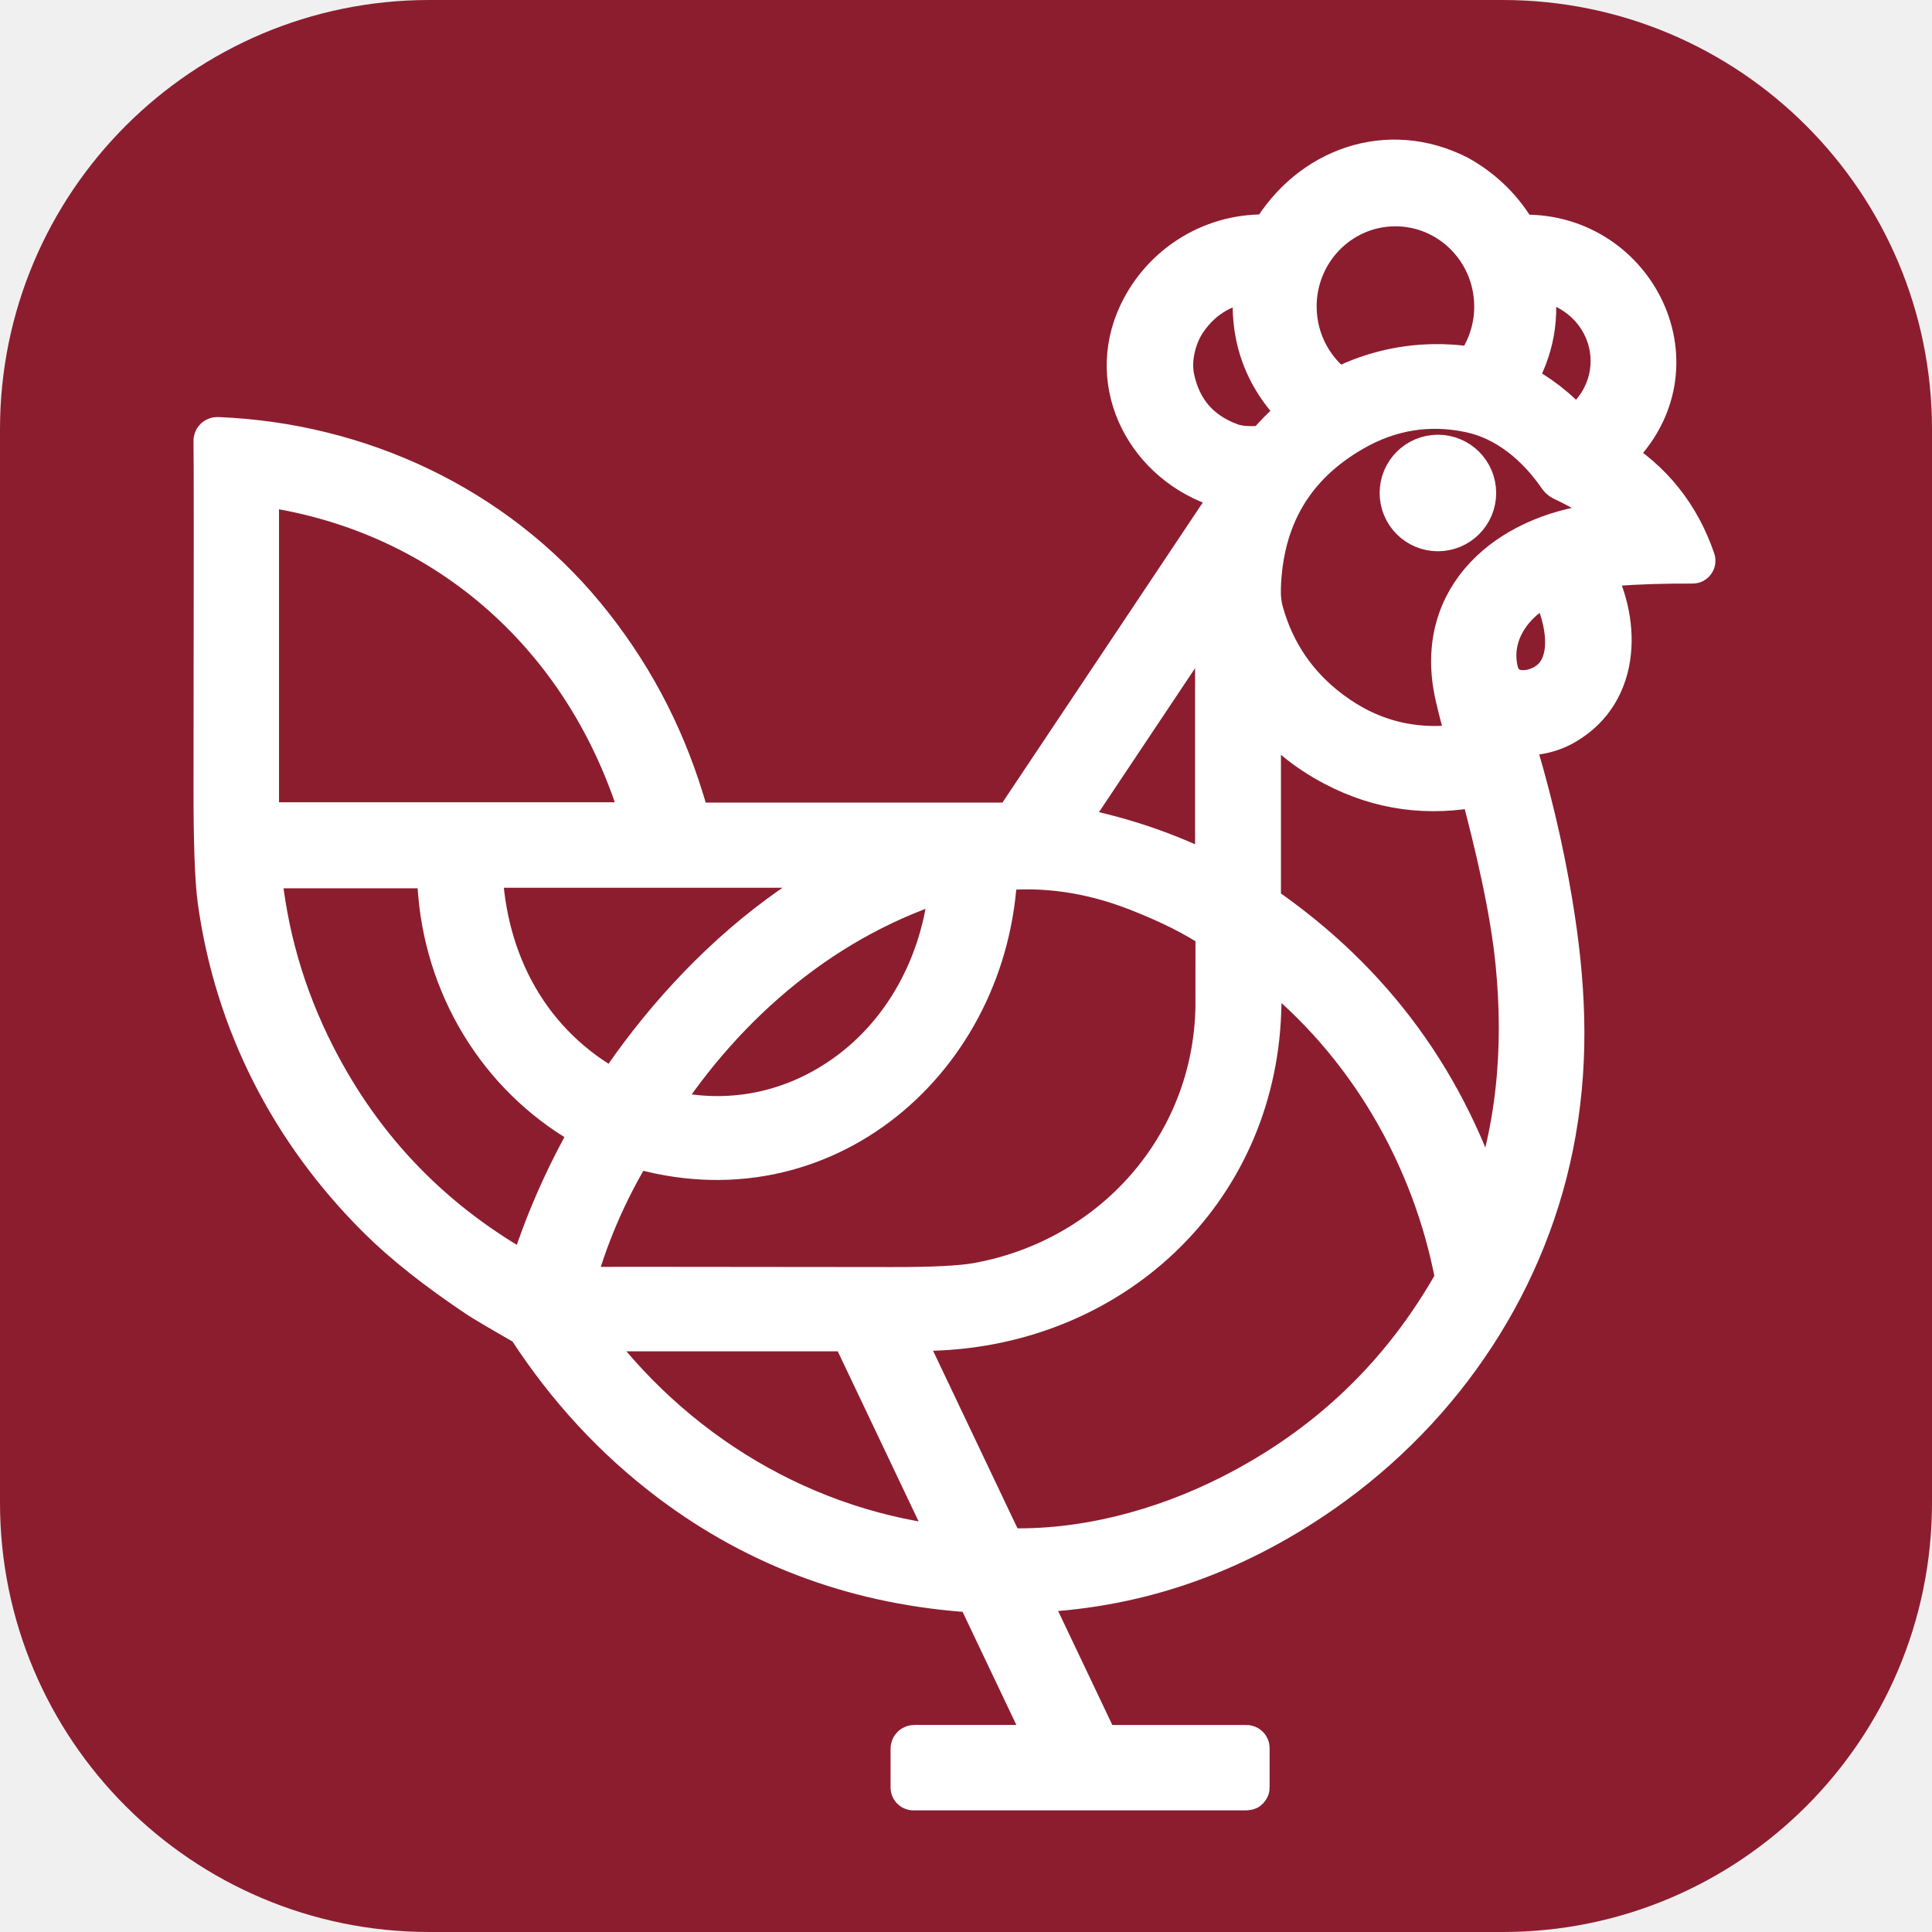
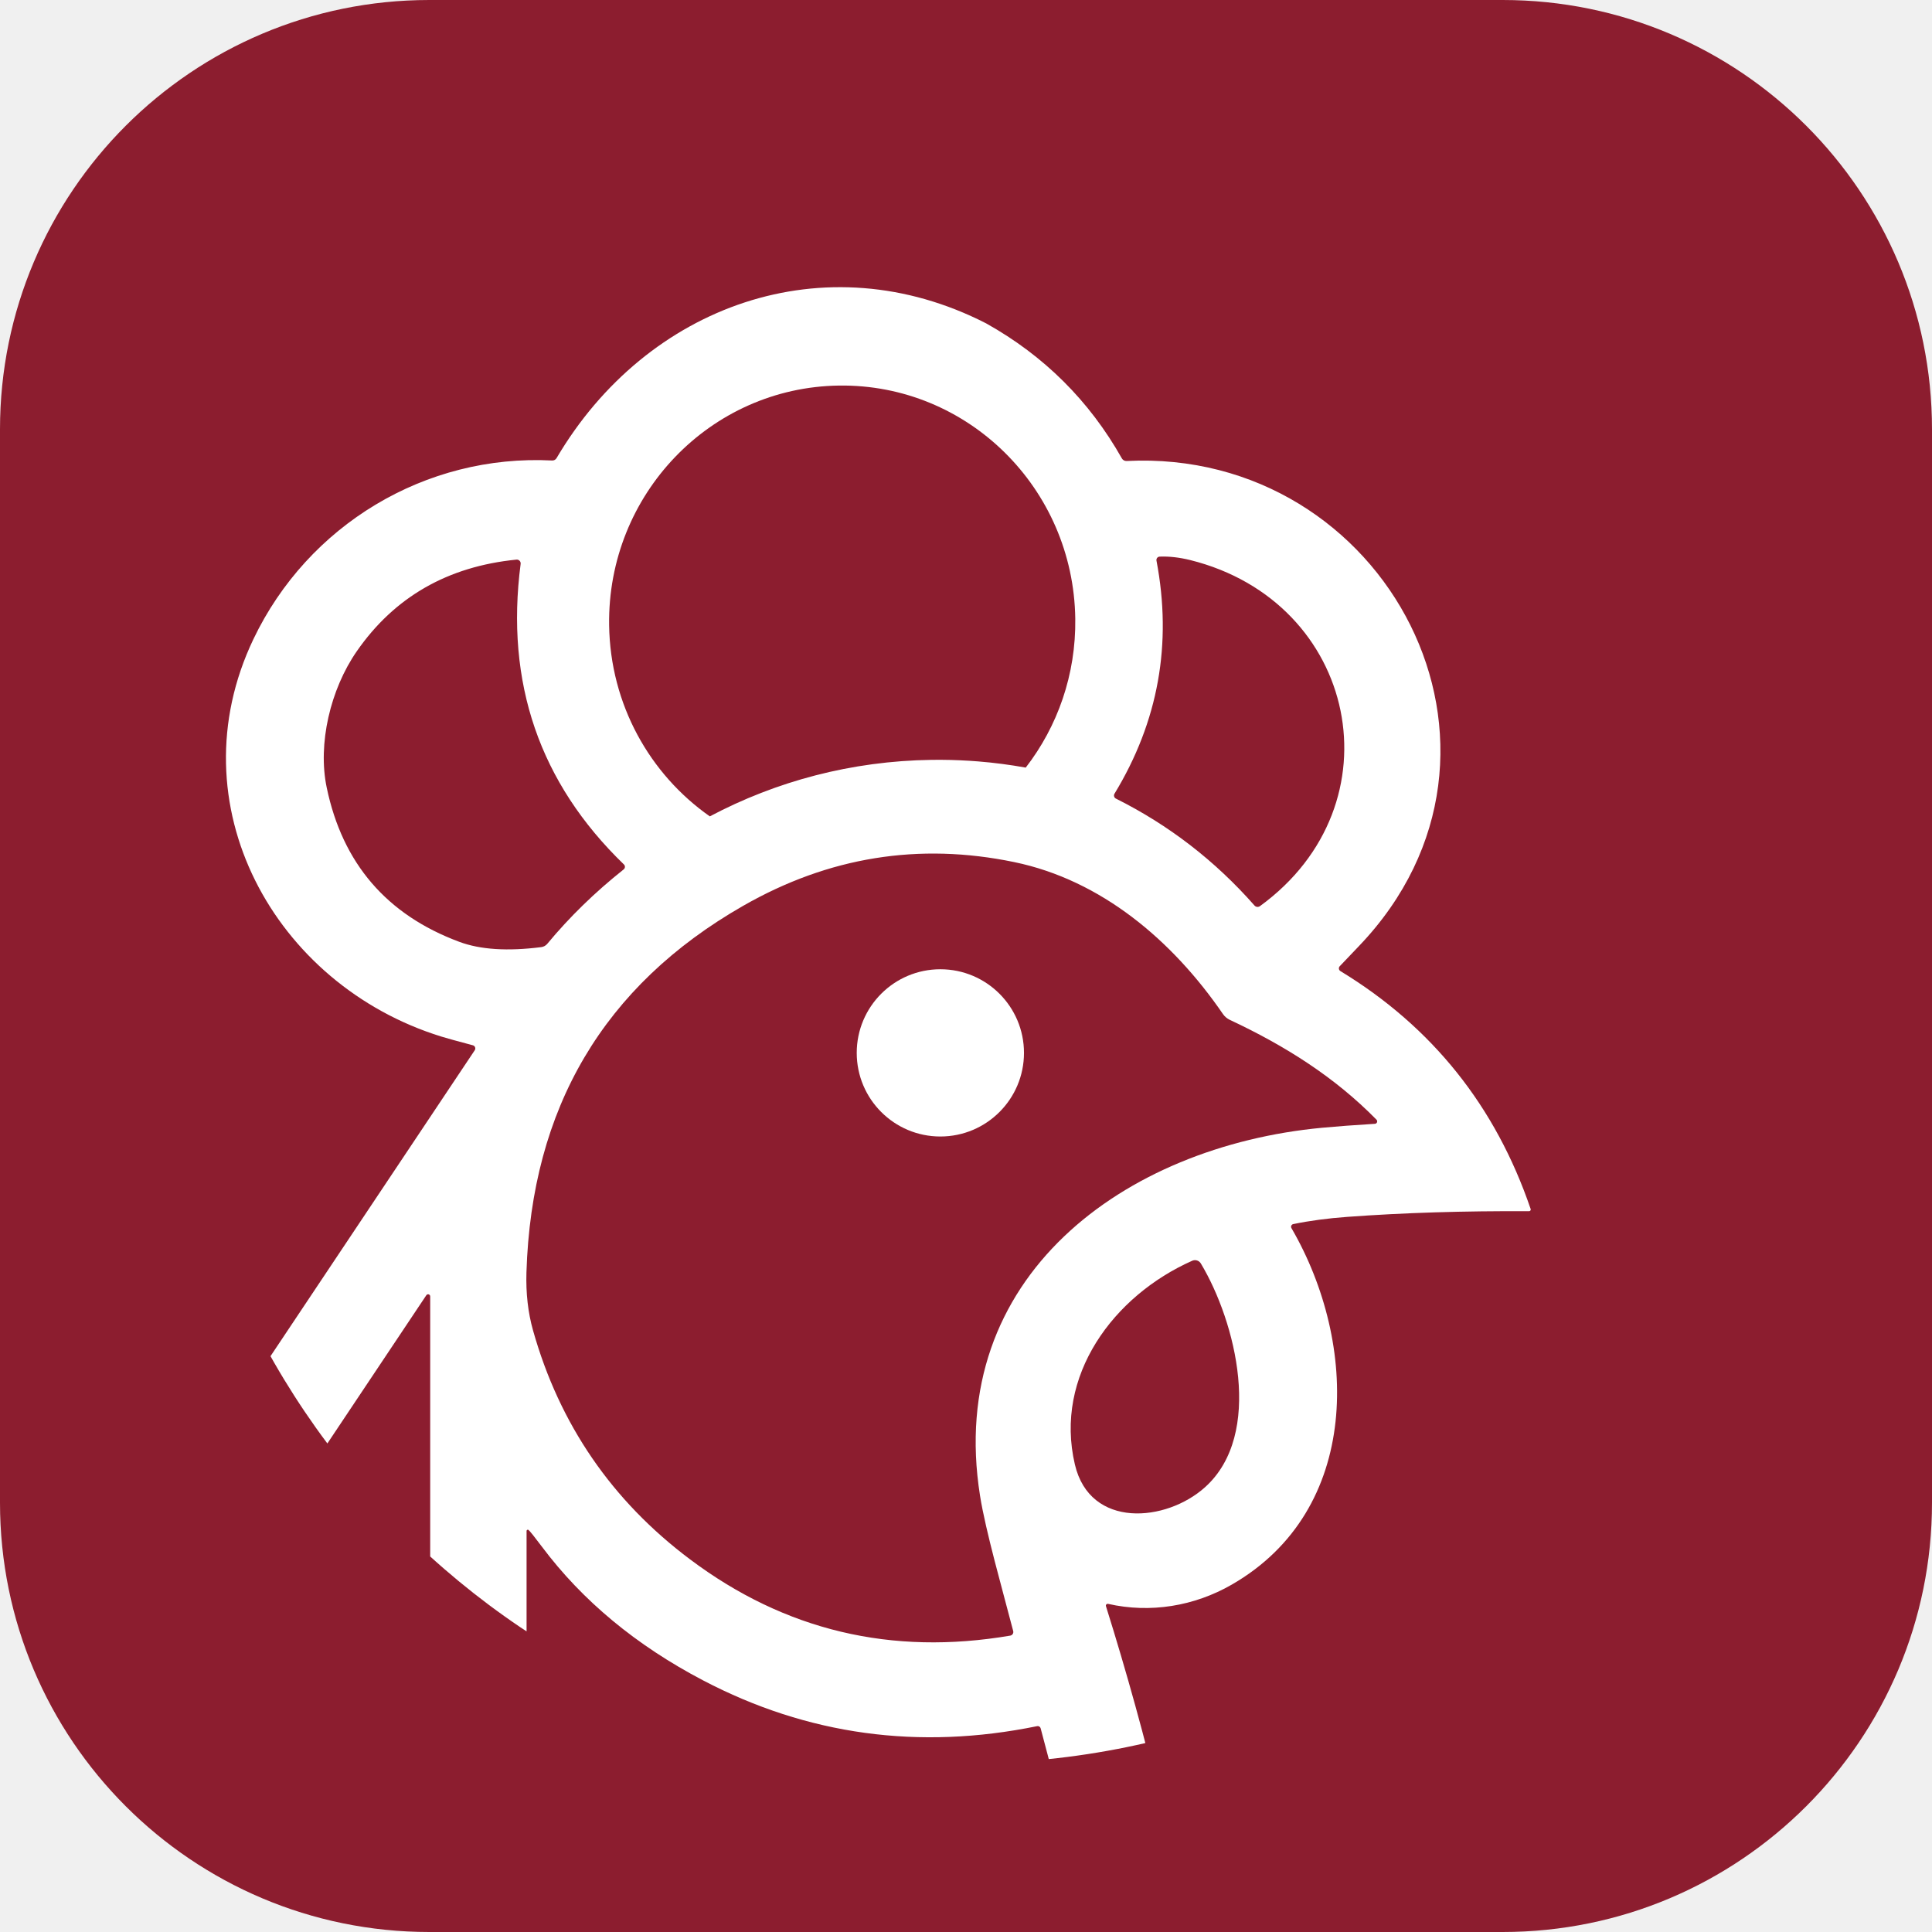
<svg xmlns="http://www.w3.org/2000/svg" viewBox="0 0 630 630">
+   <defs>
+     <clipPath id="h">
+       <circle cx="490" cy="130" r="125" />
+     </clipPath>
+   </defs>
  <rect width="630" height="630" rx="140" fill="#8C1D2F" />
-   <g transform="translate(31.5 31.5) scale(0.9)" stroke="white" stroke-width="16" stroke-linejoin="round">
+   <g transform="translate(-704.2 44.6) scale(2.08)" clip-path="url(#h)">
    <path d="M485.98 156.73C493.22 156.73 499.09 150.86 499.09 143.62C499.09 136.38 493.22 130.51 485.98 130.51C478.74 130.51 472.87 136.38 472.87 143.62C472.87 150.86 478.74 156.73 485.98 156.73Z" fill="white" />
    <path d="M425.81 50.38C439.94 26.38 467.91 16.32 493.17 29.26C502.25 34.34 509.34 41.397 514.44 50.43C514.511 50.556 514.618 50.66 514.746 50.73C514.875 50.801 515.022 50.836 515.17 50.83C555.93 48.77 580.93 96.21 551.62 126.86C549.627 128.94 548.606 130.01 548.56 130.07C548.518 130.126 548.488 130.19 548.472 130.258C548.456 130.326 548.454 130.397 548.467 130.466C548.48 130.535 548.508 130.601 548.548 130.658C548.588 130.716 548.64 130.764 548.7 130.8C563.087 139.553 573.026 151.983 578.52 168.09C578.534 168.13 578.539 168.173 578.533 168.215C578.528 168.257 578.512 168.297 578.488 168.331C578.463 168.365 578.43 168.393 578.393 168.412C578.355 168.431 578.312 168.441 578.27 168.44C568.063 168.387 558.563 168.683 549.77 169.33C546.73 169.55 543.91 169.927 541.31 170.46C541.243 170.474 541.179 170.503 541.125 170.545C541.071 170.587 541.029 170.642 541 170.704C540.972 170.766 540.959 170.833 540.962 170.9C540.966 170.967 540.985 171.032 541.02 171.09C551.56 189.22 552.03 215.259 531.67 226.98C525.79 230.369 518.88 231.5 512.28 230C512.231 229.989 512.178 229.991 512.129 230.006C512.08 230.021 512.037 230.048 512.002 230.085C511.968 230.122 511.944 230.167 511.933 230.215C511.922 230.263 511.924 230.314 511.94 230.36C518.466 251.187 523.426 271.89 526.82 292.47C531.43 320.47 532.92 346.94 528.02 375.01C518.77 428.13 487.72 474.49 444 505.04C410.867 528.193 375.09 540.293 336.67 541.34C336.601 541.341 336.534 541.36 336.474 541.395C336.414 541.429 336.364 541.478 336.328 541.536C336.293 541.595 336.272 541.662 336.269 541.731C336.266 541.799 336.28 541.868 336.31 541.93L362.7 597.44C362.781 597.608 362.906 597.75 363.062 597.849C363.217 597.948 363.397 598 363.58 598H416.63C416.728 598 416.822 598.039 416.892 598.108C416.961 598.178 417 598.272 417 598.37V612.66C417 612.732 416.972 612.8 416.921 612.851C416.87 612.901 416.801 612.93 416.73 612.93H295.95C295.876 612.93 295.805 612.9 295.752 612.848C295.7 612.795 295.67 612.725 295.67 612.65V598.56C295.67 598.409 295.73 598.264 295.837 598.157C295.944 598.05 296.089 597.99 296.24 597.99L297.52 597.98H345.64C345.668 597.979 345.696 597.972 345.72 597.958C345.744 597.944 345.765 597.924 345.78 597.9C345.794 597.877 345.803 597.849 345.805 597.821C345.807 597.794 345.802 597.766 345.79 597.74L319.18 541.76C319.12 541.63 319.025 541.52 318.907 541.44C318.789 541.361 318.651 541.315 318.51 541.31C277.03 538.803 240.267 525.474 208.22 501.32C188.127 486.174 170.954 467.613 156.7 445.64C156.45 445.258 156.117 444.943 155.73 444.72C146.524 439.46 140.81 436.09 138.59 434.61C123.71 424.684 111.673 415.157 102.48 406.03C70.81 374.57 50.67 335.27 44.59 291.19C43.57 283.763 43.076 269.793 43.11 249.28C43.236 170.087 43.233 128.57 43.1 124.73C43.096 124.647 43.109 124.564 43.139 124.486C43.169 124.409 43.215 124.339 43.275 124.279C43.334 124.22 43.404 124.173 43.483 124.143C43.561 124.112 43.645 124.097 43.73 124.1C94.99 126.14 143.72 148.81 176.45 188.55C192.584 208.137 204.413 230.133 211.94 254.54C212.013 254.767 212.916 257.673 214.65 263.26C214.697 263.411 214.791 263.543 214.919 263.637C215.047 263.73 215.201 263.781 215.36 263.78H332.29C332.349 263.78 332.406 263.766 332.458 263.74C332.51 263.714 332.556 263.676 332.59 263.63L412.99 143.2C413.034 143.132 413.06 143.055 413.069 142.975C413.077 142.894 413.066 142.813 413.036 142.738C413.007 142.663 412.961 142.596 412.901 142.542C412.84 142.489 412.768 142.45 412.69 142.43C410.157 141.757 408.507 141.3 407.74 141.06C381.58 132.96 365.91 104.67 378.29 78.75C386.82 60.89 405.23 49.74 425.11 50.75C425.251 50.759 425.392 50.728 425.516 50.663C425.639 50.598 425.741 50.5 425.81 50.38ZM421.897 312.078C421.846 312.078 421.795 312.092 421.751 312.118C421.707 312.145 421.671 312.184 421.646 312.23C421.621 312.276 421.608 312.328 421.61 312.38C421.716 314.733 421.587 321.1 421.22 331.48C418.92 397.279 366.93 444.77 302.24 446.42C297.26 446.547 293.55 446.606 291.11 446.6C291.045 446.601 290.981 446.618 290.925 446.649C290.869 446.681 290.821 446.726 290.786 446.78C290.752 446.835 290.731 446.897 290.727 446.962C290.722 447.026 290.733 447.092 290.76 447.15L328.33 526.17C328.393 526.305 328.492 526.421 328.617 526.504C328.743 526.587 328.889 526.634 329.04 526.64C357.13 527.74 386.16 519.94 410.94 507.43C446.4 489.53 473.733 463.36 492.94 428.92C493.043 428.732 493.079 428.513 493.04 428.3C484.72 383.67 460.64 342.23 424.83 314.17C423.457 313.097 422.527 312.414 422.04 312.12C421.997 312.093 421.947 312.078 421.897 312.078ZM176.04 446.61C175.996 446.61 175.953 446.622 175.916 446.646C175.879 446.669 175.849 446.703 175.829 446.743C175.81 446.783 175.801 446.828 175.805 446.873C175.809 446.918 175.824 446.963 175.85 447C207.7 491.28 256.41 520.82 311 526.12C311.041 526.124 311.082 526.118 311.119 526.101C311.157 526.084 311.189 526.056 311.212 526.023C311.235 525.989 311.25 525.95 311.253 525.909C311.256 525.868 311.248 525.827 311.23 525.79L273.81 447.08C273.744 446.94 273.639 446.821 273.508 446.737C273.377 446.654 273.225 446.611 273.07 446.61H176.04ZM377.17 287.08C360.104 280.42 343.1 278 326.16 279.82C326.022 279.837 325.892 279.9 325.797 280.001C325.702 280.102 325.646 280.233 325.64 280.37C323.07 348.19 262.87 400.71 194.56 379.93C194.497 379.909 194.429 379.911 194.367 379.935C194.306 379.958 194.253 380.003 194.22 380.06C184.333 396.14 176.98 413.257 172.16 431.41C172.14 431.487 172.137 431.568 172.154 431.646C172.17 431.723 172.205 431.796 172.254 431.858C172.304 431.921 172.368 431.97 172.44 432.003C172.512 432.036 172.591 432.053 172.67 432.05C175.025 431.97 213.608 431.98 288.42 432.08C302.927 432.1 313.117 431.59 318.99 430.55C368.35 421.77 405.2 380.58 406.13 329.92C406.13 329.844 406.133 320.584 406.14 302.14C406.14 301.998 406.105 301.858 406.039 301.732C405.973 301.607 405.877 301.5 405.76 301.42C398.407 296.427 388.877 291.647 377.17 287.08ZM59.33 278.85C59.264 278.849 59.198 278.863 59.137 278.89C59.076 278.916 59.021 278.955 58.976 279.004C58.931 279.053 58.896 279.111 58.874 279.174C58.853 279.237 58.844 279.304 58.85 279.37C60.97 303.27 67.513 326.007 78.48 347.58C96.046 382.14 122 408.823 156.34 427.63C156.396 427.661 156.459 427.68 156.523 427.684C156.586 427.688 156.65 427.677 156.709 427.653C156.769 427.629 156.822 427.592 156.865 427.545C156.909 427.498 156.941 427.441 156.96 427.38C162.534 409.18 170.227 391.56 180.04 374.52C180.079 374.451 180.103 374.375 180.112 374.297C180.12 374.219 180.113 374.14 180.091 374.065C180.069 373.989 180.032 373.918 179.982 373.857C179.932 373.797 179.87 373.747 179.8 373.71C148.08 356.79 127.65 324.73 124.51 288.99C124.03 283.51 123.793 280.296 123.8 279.35C123.8 279.217 123.748 279.09 123.656 278.996C123.565 278.902 123.44 278.85 123.31 278.85H59.33ZM421.315 218.375C421.28 218.372 421.246 218.379 421.215 218.395C421.184 218.41 421.158 218.434 421.14 218.463C421.121 218.492 421.111 218.525 421.11 218.56V292.27C421.109 292.464 421.157 292.656 421.247 292.828C421.338 293.001 421.47 293.148 421.63 293.26C462.077 321.006 489.35 358.39 503.45 405.41C503.466 405.456 503.496 405.497 503.535 405.525C503.575 405.554 503.622 405.57 503.671 405.571C503.72 405.572 503.769 405.558 503.81 405.531C503.85 405.504 503.882 405.465 503.9 405.42C515.24 376.06 517.96 345.21 514.85 313.9C512.93 294.52 507.58 271.52 501.7 249.5C501.667 249.386 501.593 249.289 501.492 249.228C501.392 249.166 501.274 249.146 501.16 249.17C482.614 252.963 465.157 250.573 448.79 242C438.29 236.5 429.863 229.51 423.51 221.03C422.337 219.464 421.637 218.591 421.41 218.41C421.382 218.39 421.349 218.378 421.315 218.375ZM309.2 282.83C264.231 296.34 227.69 327.58 202.49 366.55C202.463 366.591 202.446 366.638 202.441 366.687C202.435 366.735 202.442 366.785 202.459 366.831C202.477 366.877 202.506 366.918 202.542 366.951C202.579 366.984 202.623 367.007 202.67 367.02C226.59 373.72 250.87 369.52 271.2 355.2C294.57 338.75 307.98 311.5 309.75 283.27C309.755 283.201 309.742 283.132 309.714 283.068C309.686 283.005 309.643 282.95 309.589 282.907C309.535 282.864 309.472 282.834 309.405 282.82C309.337 282.807 309.267 282.811 309.2 282.83ZM139.58 278.64C139.504 278.64 139.427 278.655 139.357 278.686C139.286 278.716 139.223 278.761 139.17 278.816C139.117 278.872 139.075 278.939 139.047 279.012C139.02 279.084 139.007 279.162 139.01 279.24C140.22 313.9 156.54 344.26 187.41 360.81C187.55 360.883 187.712 360.903 187.865 360.864C188.019 360.826 188.152 360.731 188.24 360.6C203.8 337.02 224.24 314.369 247.47 297.23C257.87 289.55 267.964 283.43 277.75 278.87C277.776 278.859 277.796 278.839 277.809 278.815C277.821 278.79 277.825 278.762 277.82 278.734C277.814 278.707 277.798 278.683 277.777 278.666C277.755 278.649 277.728 278.639 277.7 278.64H139.58ZM405.764 181.478C405.695 181.457 405.62 181.461 405.553 181.486C405.486 181.512 405.428 181.559 405.39 181.62L350.04 264.53C350.026 264.551 350.016 264.575 350.013 264.601C350.01 264.626 350.014 264.652 350.023 264.675C350.032 264.698 350.046 264.718 350.065 264.732C350.084 264.747 350.106 264.757 350.13 264.76C369.577 268.14 388.074 274.347 405.62 283.38C405.66 283.4 405.704 283.411 405.748 283.409C405.793 283.408 405.836 283.395 405.874 283.372C405.912 283.349 405.944 283.316 405.966 283.277C405.988 283.239 406 283.195 406 283.15V181.8C406.001 181.728 405.978 181.657 405.936 181.599C405.893 181.541 405.833 181.498 405.764 181.478ZM58.569 140.52C58.508 140.516 58.447 140.524 58.389 140.545C58.331 140.566 58.278 140.599 58.233 140.641C58.188 140.683 58.152 140.734 58.127 140.79C58.103 140.847 58.09 140.908 58.09 140.97V263.25C58.09 263.361 58.135 263.468 58.216 263.547C58.297 263.626 58.406 263.67 58.52 263.67H198.31C198.349 263.67 198.387 263.661 198.422 263.644C198.457 263.626 198.487 263.601 198.51 263.57C198.533 263.539 198.549 263.503 198.556 263.465C198.563 263.427 198.561 263.387 198.55 263.35C180.28 199.03 130.799 151.97 64.32 141.1C62.66 140.826 60.743 140.633 58.569 140.52ZM497.56 113.71C482.613 110.61 468.44 112.9 455.04 120.58C433.207 133.087 421.89 152.237 421.09 178.03C420.99 181.304 421.334 184.334 422.12 187.12C426.274 201.86 434.484 213.83 446.75 223.03C461.59 234.17 478.317 238.153 496.93 234.98C497.01 234.967 497.087 234.938 497.155 234.894C497.222 234.85 497.28 234.792 497.324 234.725C497.369 234.657 497.398 234.58 497.411 234.5C497.424 234.42 497.42 234.338 497.4 234.26C495.72 227.78 493.07 218.55 492.2 213.05C486.74 178.72 514.85 158.271 545.82 155.36C548.18 155.14 550.94 154.934 554.1 154.74C554.174 154.737 554.245 154.712 554.305 154.669C554.365 154.626 554.411 154.566 554.438 154.497C554.464 154.428 554.47 154.353 554.454 154.28C554.439 154.208 554.402 154.142 554.35 154.09C547.81 147.42 540.06 142.52 531.35 138.44C530.924 138.237 530.559 137.927 530.29 137.54C522.34 125.95 511.18 116.53 497.56 113.71ZM526.222 176.165C525.971 176.086 525.7 176.102 525.46 176.21C513.12 181.7 503.8 194.22 507.07 208.15C509.44 218.27 521.39 217.21 527.5 211.69C536.7 203.38 532.3 185.78 526.82 176.64C526.685 176.414 526.473 176.244 526.222 176.165ZM419.53 66.29C408.737 67.363 400.39 72.154 394.49 80.66C390.34 86.64 388.34 95.19 389.78 102.04C392.261 113.92 399.187 121.977 410.56 126.21C413.853 127.437 418.137 127.713 423.41 127.04C423.777 126.995 424.112 126.813 424.35 126.53C427.83 122.33 431.827 118.436 436.34 114.85C436.396 114.803 436.442 114.744 436.475 114.679C436.507 114.613 436.526 114.541 436.529 114.469C436.531 114.396 436.519 114.324 436.491 114.257C436.464 114.19 436.423 114.129 436.37 114.08C423.15 101.3 417.753 85.593 420.18 66.96C420.191 66.871 420.182 66.781 420.154 66.696C420.125 66.612 420.077 66.534 420.015 66.47C419.953 66.406 419.877 66.356 419.793 66.325C419.709 66.294 419.619 66.282 419.53 66.29ZM520.36 65.82C520.284 65.824 520.211 65.842 520.144 65.876C520.077 65.91 520.017 65.958 519.97 66.017C519.923 66.075 519.888 66.144 519.869 66.217C519.85 66.29 519.847 66.366 519.86 66.441C522.346 79.494 520.154 91.677 513.28 102.99C513.241 103.055 513.215 103.127 513.205 103.202C513.196 103.277 513.201 103.353 513.223 103.426C513.245 103.498 513.282 103.567 513.331 103.624C513.381 103.681 513.442 103.728 513.51 103.76C521.803 107.906 529.043 113.493 535.23 120.52C535.336 120.639 535.484 120.716 535.643 120.732C535.802 120.749 535.962 120.706 536.09 120.61C558.05 104.65 551.44 72.91 525.15 66.36C523.443 65.941 521.846 65.76 520.36 65.82ZM470.077 39.003C449.897 39.283 433.768 56.096 434.051 76.557C434.224 89.016 440.443 99.955 449.838 106.542C460.225 101.042 472.037 97.857 484.596 97.683C486.594 97.655 488.576 97.705 490.537 97.828L491.893 97.925C494.42 98.129 496.913 98.454 499.365 98.897C504.334 92.471 507.253 84.346 507.131 75.544C506.847 55.084 490.258 38.724 470.077 39.003Z" fill="white" />
  </g>
</svg>
